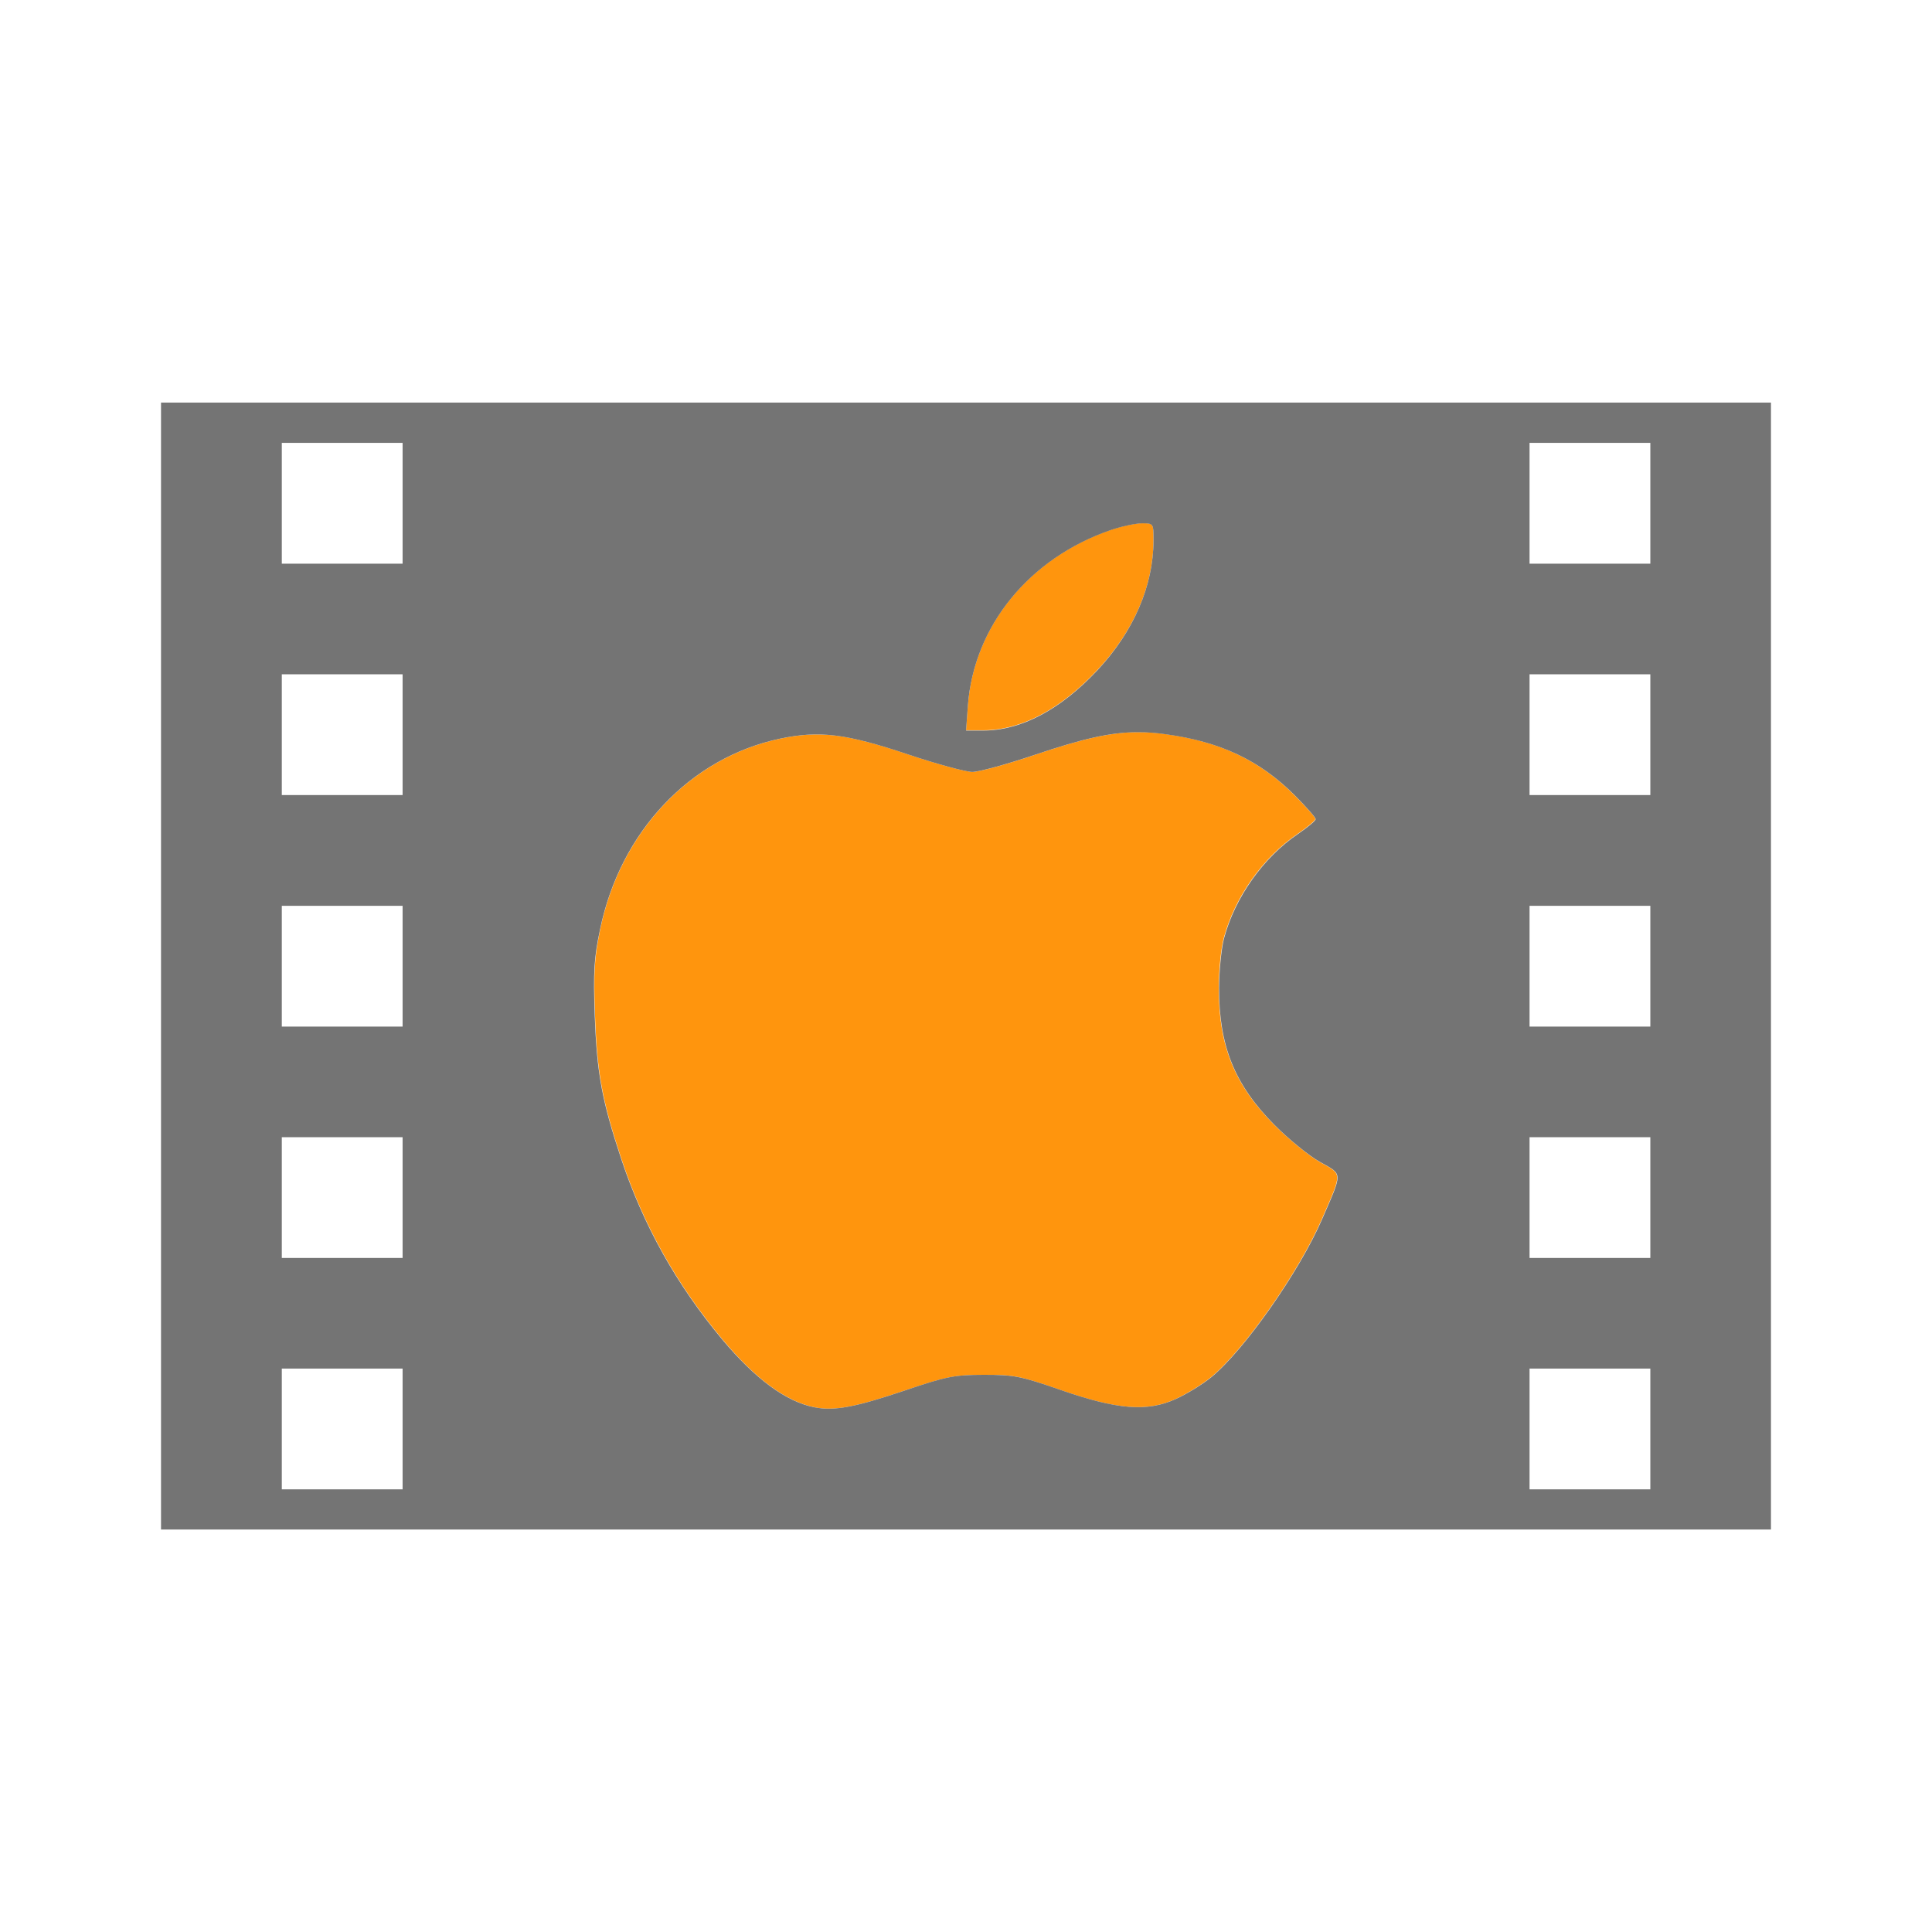
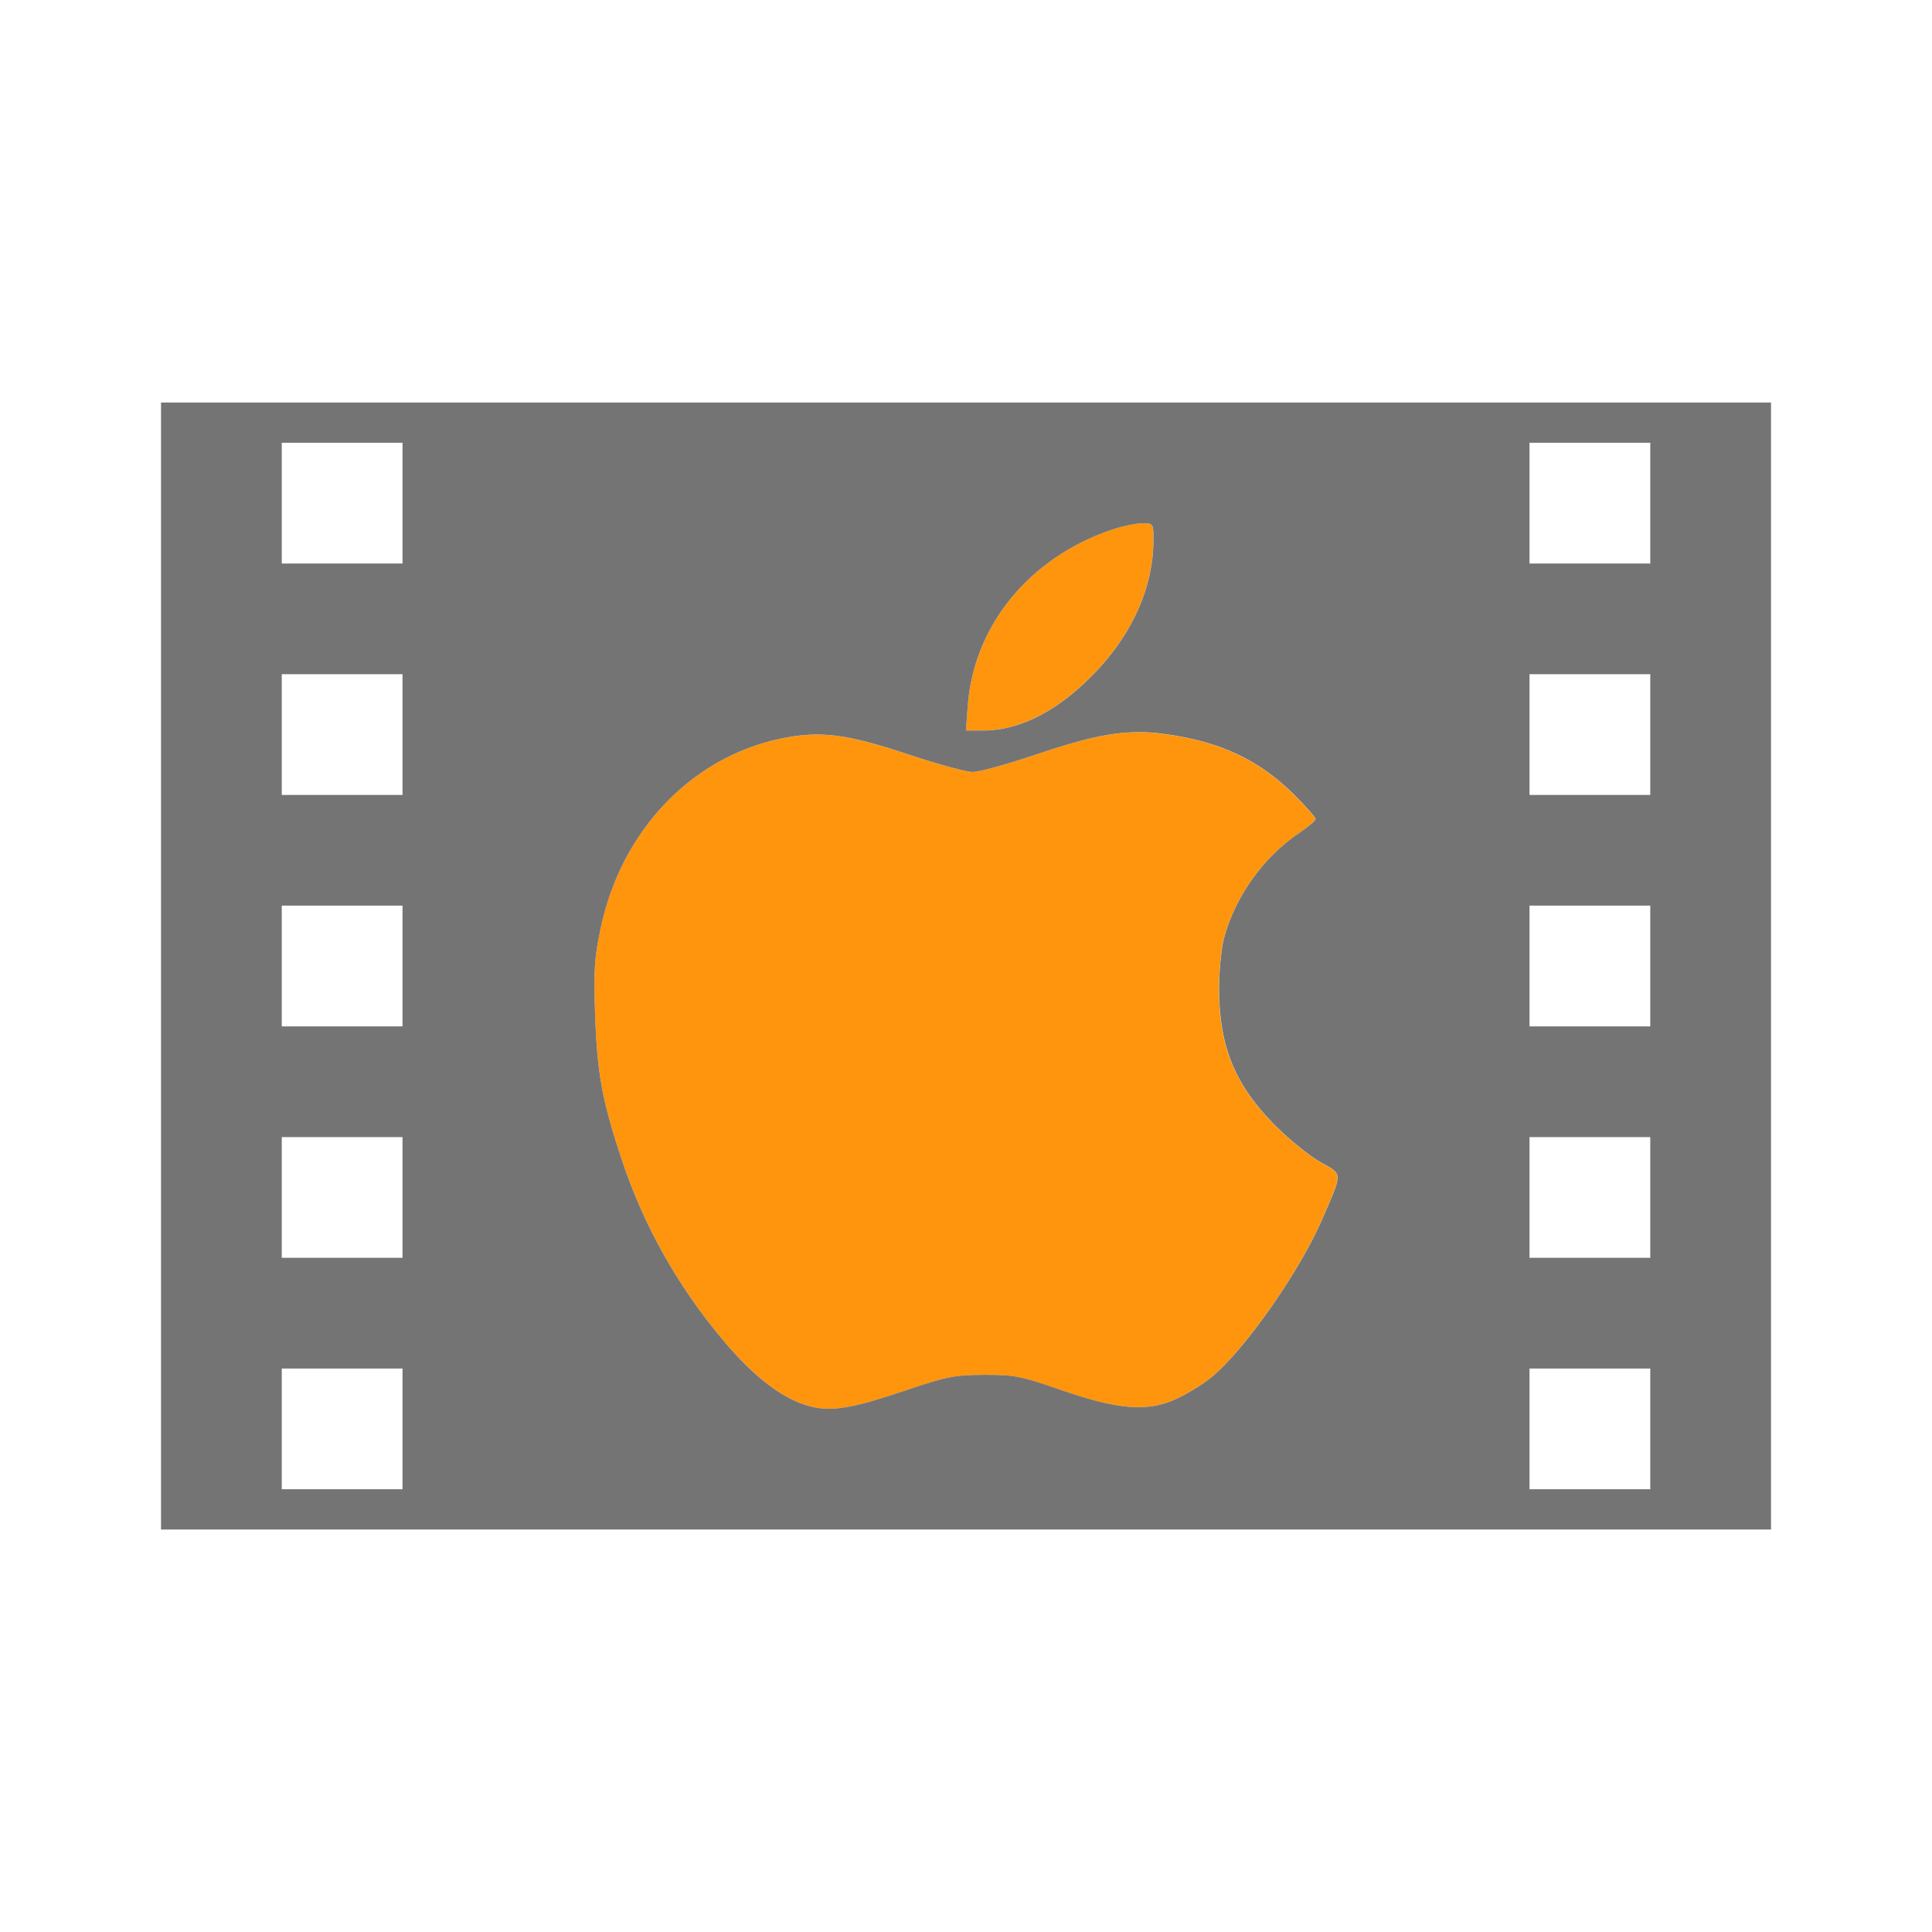
- <svg xmlns="http://www.w3.org/2000/svg" width="48" height="48" viewBox="0 0 12.7 12.7" version="1.1" id="svg5502">
+ <svg xmlns="http://www.w3.org/2000/svg" width="48" height="48" viewBox="0 0 48 48" version="1.1" id="svg5502">
  <defs id="defs5496" />
  <g id="layer1" transform="translate(-96.45953,-120.5607)">
-     <path style="display:inline;fill:#ff950d;fill-opacity:1;stroke-width:0.265" d="m 101.817,129.812 c -0.187,-0.036 -0.389,-0.184 -0.607,-0.445 -0.301,-0.36 -0.52,-0.752 -0.665,-1.187 -0.127,-0.383 -0.16,-0.563 -0.174,-0.945 -0.01,-0.287 -0.005,-0.375 0.034,-0.565 0.133,-0.643 0.592,-1.129 1.184,-1.254 0.258,-0.054 0.432,-0.033 0.838,0.103 0.191,0.064 0.382,0.116 0.425,0.116 0.043,0 0.229,-0.051 0.412,-0.113 0.412,-0.139 0.604,-0.17 0.854,-0.136 0.361,0.049 0.617,0.17 0.847,0.398 0.078,0.078 0.142,0.15 0.141,0.16 -2.6e-4,0.011 -0.052,0.054 -0.115,0.097 -0.23,0.156 -0.415,0.417 -0.487,0.686 -0.018,0.067 -0.033,0.214 -0.033,0.327 -5.3e-4,0.381 0.102,0.635 0.362,0.898 0.094,0.095 0.23,0.206 0.302,0.247 0.151,0.085 0.15,0.061 0.013,0.377 -0.149,0.344 -0.511,0.86 -0.728,1.038 -0.055,0.045 -0.16,0.11 -0.232,0.143 -0.189,0.086 -0.383,0.071 -0.762,-0.061 -0.259,-0.09 -0.303,-0.099 -0.499,-0.098 -0.195,5.3e-4 -0.245,0.011 -0.522,0.104 -0.324,0.109 -0.461,0.135 -0.59,0.11 z m 1.005,-4.615 c 0.04,-0.523 0.403,-0.968 0.939,-1.153 0.071,-0.024 0.163,-0.044 0.205,-0.044 0.076,0 0.076,8e-5 0.076,0.112 0,0.297 -0.129,0.597 -0.367,0.851 -0.244,0.261 -0.503,0.398 -0.752,0.398 h -0.113 l 0.012,-0.165 z" id="path10031" />
-     <path style="display:inline;fill:#747474;fill-opacity:1;fill-rule:evenodd;stroke:none;stroke-width:0.265" d="m 97.518,123.207 v 7.408 h 10.583 v -7.408 z m 0.794,0.265 h 0.794 v 0.794 h -0.794 z m 8.202,0 h 0.794 v 0.794 h -0.794 z m -2.548,0.529 c 0.076,0 0.076,-1.6e-4 0.076,0.112 0,0.297 -0.13,0.598 -0.367,0.852 -0.244,0.261 -0.503,0.398 -0.752,0.398 h -0.113 l 0.012,-0.165 c 0.04,-0.523 0.403,-0.968 0.939,-1.153 0.071,-0.024 0.163,-0.044 0.205,-0.044 z m -5.654,0.992 h 0.794 v 0.794 h -0.794 z m 8.202,0 h 0.794 v 0.794 h -0.794 z m -2.575,0.381 c 0.06,-2.4e-4 0.118,0.004 0.181,0.013 0.361,0.049 0.617,0.17 0.847,0.398 0.078,0.078 0.141,0.15 0.141,0.16 -2.7e-4,0.011 -0.052,0.054 -0.115,0.097 -0.23,0.156 -0.415,0.418 -0.487,0.686 -0.018,0.067 -0.032,0.214 -0.033,0.327 -5.3e-4,0.381 0.102,0.635 0.362,0.898 0.094,0.095 0.23,0.206 0.302,0.246 0.151,0.085 0.15,0.061 0.013,0.377 -0.149,0.344 -0.511,0.86 -0.728,1.038 -0.055,0.045 -0.16,0.11 -0.233,0.143 -0.189,0.086 -0.383,0.071 -0.762,-0.061 -0.259,-0.09 -0.303,-0.098 -0.5,-0.098 -0.195,5.3e-4 -0.245,0.01 -0.522,0.104 -0.324,0.109 -0.461,0.135 -0.59,0.11 -0.187,-0.036 -0.389,-0.185 -0.607,-0.445 -0.301,-0.36 -0.52,-0.752 -0.665,-1.188 -0.127,-0.383 -0.16,-0.562 -0.174,-0.944 -0.01,-0.287 -0.005,-0.376 0.035,-0.565 0.133,-0.643 0.592,-1.129 1.184,-1.254 0.258,-0.054 0.432,-0.033 0.838,0.103 0.191,0.064 0.382,0.116 0.425,0.116 0.043,0 0.229,-0.051 0.412,-0.113 0.309,-0.104 0.495,-0.148 0.673,-0.148 z m -5.627,1.141 h 0.794 v 0.794 h -0.794 z m 8.202,0 h 0.794 v 0.794 h -0.794 z m -8.202,1.521 h 0.794 v 0.794 h -0.794 z m 8.202,0 h 0.794 v 0.794 h -0.794 z m -8.202,1.521 h 0.794 v 0.794 h -0.794 z m 8.202,0 h 0.794 v 0.794 h -0.794 z" id="rect6982" />
+     <path style="display:inline;fill:#ff950d;fill-opacity:1;stroke-width:1" d="m 116.707,155.527 c -0.705,-0.136 -1.47,-0.697 -2.294,-1.683 -1.138,-1.362 -1.966,-2.842 -2.512,-4.487 -0.48,-1.447 -0.605,-2.127 -0.657,-3.57 -0.039,-1.086 -0.019,-1.419 0.13,-2.135 0.503,-2.431 2.238,-4.268 4.474,-4.738 0.973,-0.204 1.631,-0.124 3.168,0.388 0.721,0.24 1.443,0.437 1.606,0.437 0.163,0 0.864,-0.192 1.559,-0.426 1.557,-0.526 2.284,-0.641 3.227,-0.512 1.364,0.186 2.333,0.642 3.201,1.505 0.295,0.293 0.535,0.566 0.534,0.605 -9.8e-4,0.04 -0.197,0.204 -0.436,0.367 -0.868,0.589 -1.57,1.578 -1.84,2.591 -0.067,0.253 -0.123,0.81 -0.124,1.236 -0.002,1.439 0.386,2.4 1.37,3.395 0.355,0.359 0.869,0.778 1.142,0.932 0.571,0.321 0.568,0.229 0.05,1.425 -0.564,1.301 -1.931,3.251 -2.751,3.923 -0.209,0.172 -0.604,0.414 -0.877,0.539 -0.714,0.327 -1.447,0.268 -2.88,-0.229 -0.978,-0.339 -1.144,-0.372 -1.887,-0.37 -0.737,0.002 -0.926,0.04 -1.973,0.394 -1.224,0.413 -1.741,0.509 -2.231,0.415 z m 3.797,-17.441 c 0.149,-1.975 1.522,-3.66 3.549,-4.358 0.268,-0.092 0.617,-0.168 0.774,-0.168 0.286,0 0.287,3e-4 0.287,0.425 0,1.122 -0.489,2.257 -1.386,3.218 -0.921,0.987 -1.901,1.505 -2.844,1.505 h -0.428 l 0.047,-0.622 z" id="path10031" />
+     <path style="display:inline;fill:#747474;fill-opacity:1;fill-rule:evenodd;stroke:none;stroke-width:1" d="m 100.46,130.561 v 28 h 40 v -28 z m 3,1 h 3 v 3 h -3 z m 31,0 h 3 v 3 h -3 z m -9.631,2 c 0.286,0 0.287,-6.1e-4 0.287,0.424 0,1.122 -0.49,2.258 -1.387,3.219 -0.921,0.987 -1.901,1.506 -2.844,1.506 h -0.428 l 0.047,-0.623 c 0.149,-1.975 1.521,-3.66 3.549,-4.357 0.268,-0.092 0.618,-0.168 0.775,-0.168 z m -21.369,3.75 h 3 v 3 h -3 z m 31,0 h 3 v 3 h -3 z m -9.732,1.439 c 0.225,-9.1e-4 0.448,0.015 0.684,0.049 1.364,0.186 2.333,0.642 3.201,1.506 0.295,0.293 0.534,0.566 0.533,0.605 -0.001,0.04 -0.197,0.203 -0.436,0.365 -0.868,0.589 -1.57,1.578 -1.84,2.592 -0.067,0.253 -0.122,0.81 -0.123,1.236 -0.002,1.439 0.386,2.4 1.369,3.395 0.355,0.359 0.87,0.778 1.143,0.932 0.571,0.321 0.567,0.23 0.049,1.426 -0.564,1.301 -1.93,3.25 -2.75,3.922 -0.209,0.172 -0.606,0.416 -0.879,0.541 -0.714,0.327 -1.446,0.267 -2.879,-0.231 -0.978,-0.339 -1.145,-0.372 -1.889,-0.369 -0.737,0.002 -0.925,0.039 -1.973,0.393 -1.224,0.413 -1.74,0.51 -2.23,0.416 -0.705,-0.136 -1.471,-0.697 -2.295,-1.684 -1.138,-1.362 -1.966,-2.843 -2.512,-4.488 -0.48,-1.447 -0.605,-2.126 -0.656,-3.568 -0.039,-1.086 -0.019,-1.421 0.131,-2.137 0.503,-2.431 2.239,-4.268 4.475,-4.738 0.973,-0.204 1.631,-0.124 3.168,0.389 0.72,0.24 1.443,0.438 1.605,0.438 0.163,0 0.864,-0.193 1.559,-0.428 1.168,-0.394 1.869,-0.558 2.545,-0.561 z m -21.268,4.311 h 3 v 3 h -3 z m 31,0 h 3 v 3 h -3 z m -31,5.75 h 3 v 3 h -3 z m 31,0 h 3 v 3 h -3 z m -31,5.75 h 3 v 3 h -3 z m 31,0 h 3 v 3 h -3 z" id="rect6982" />
  </g>
</svg>
